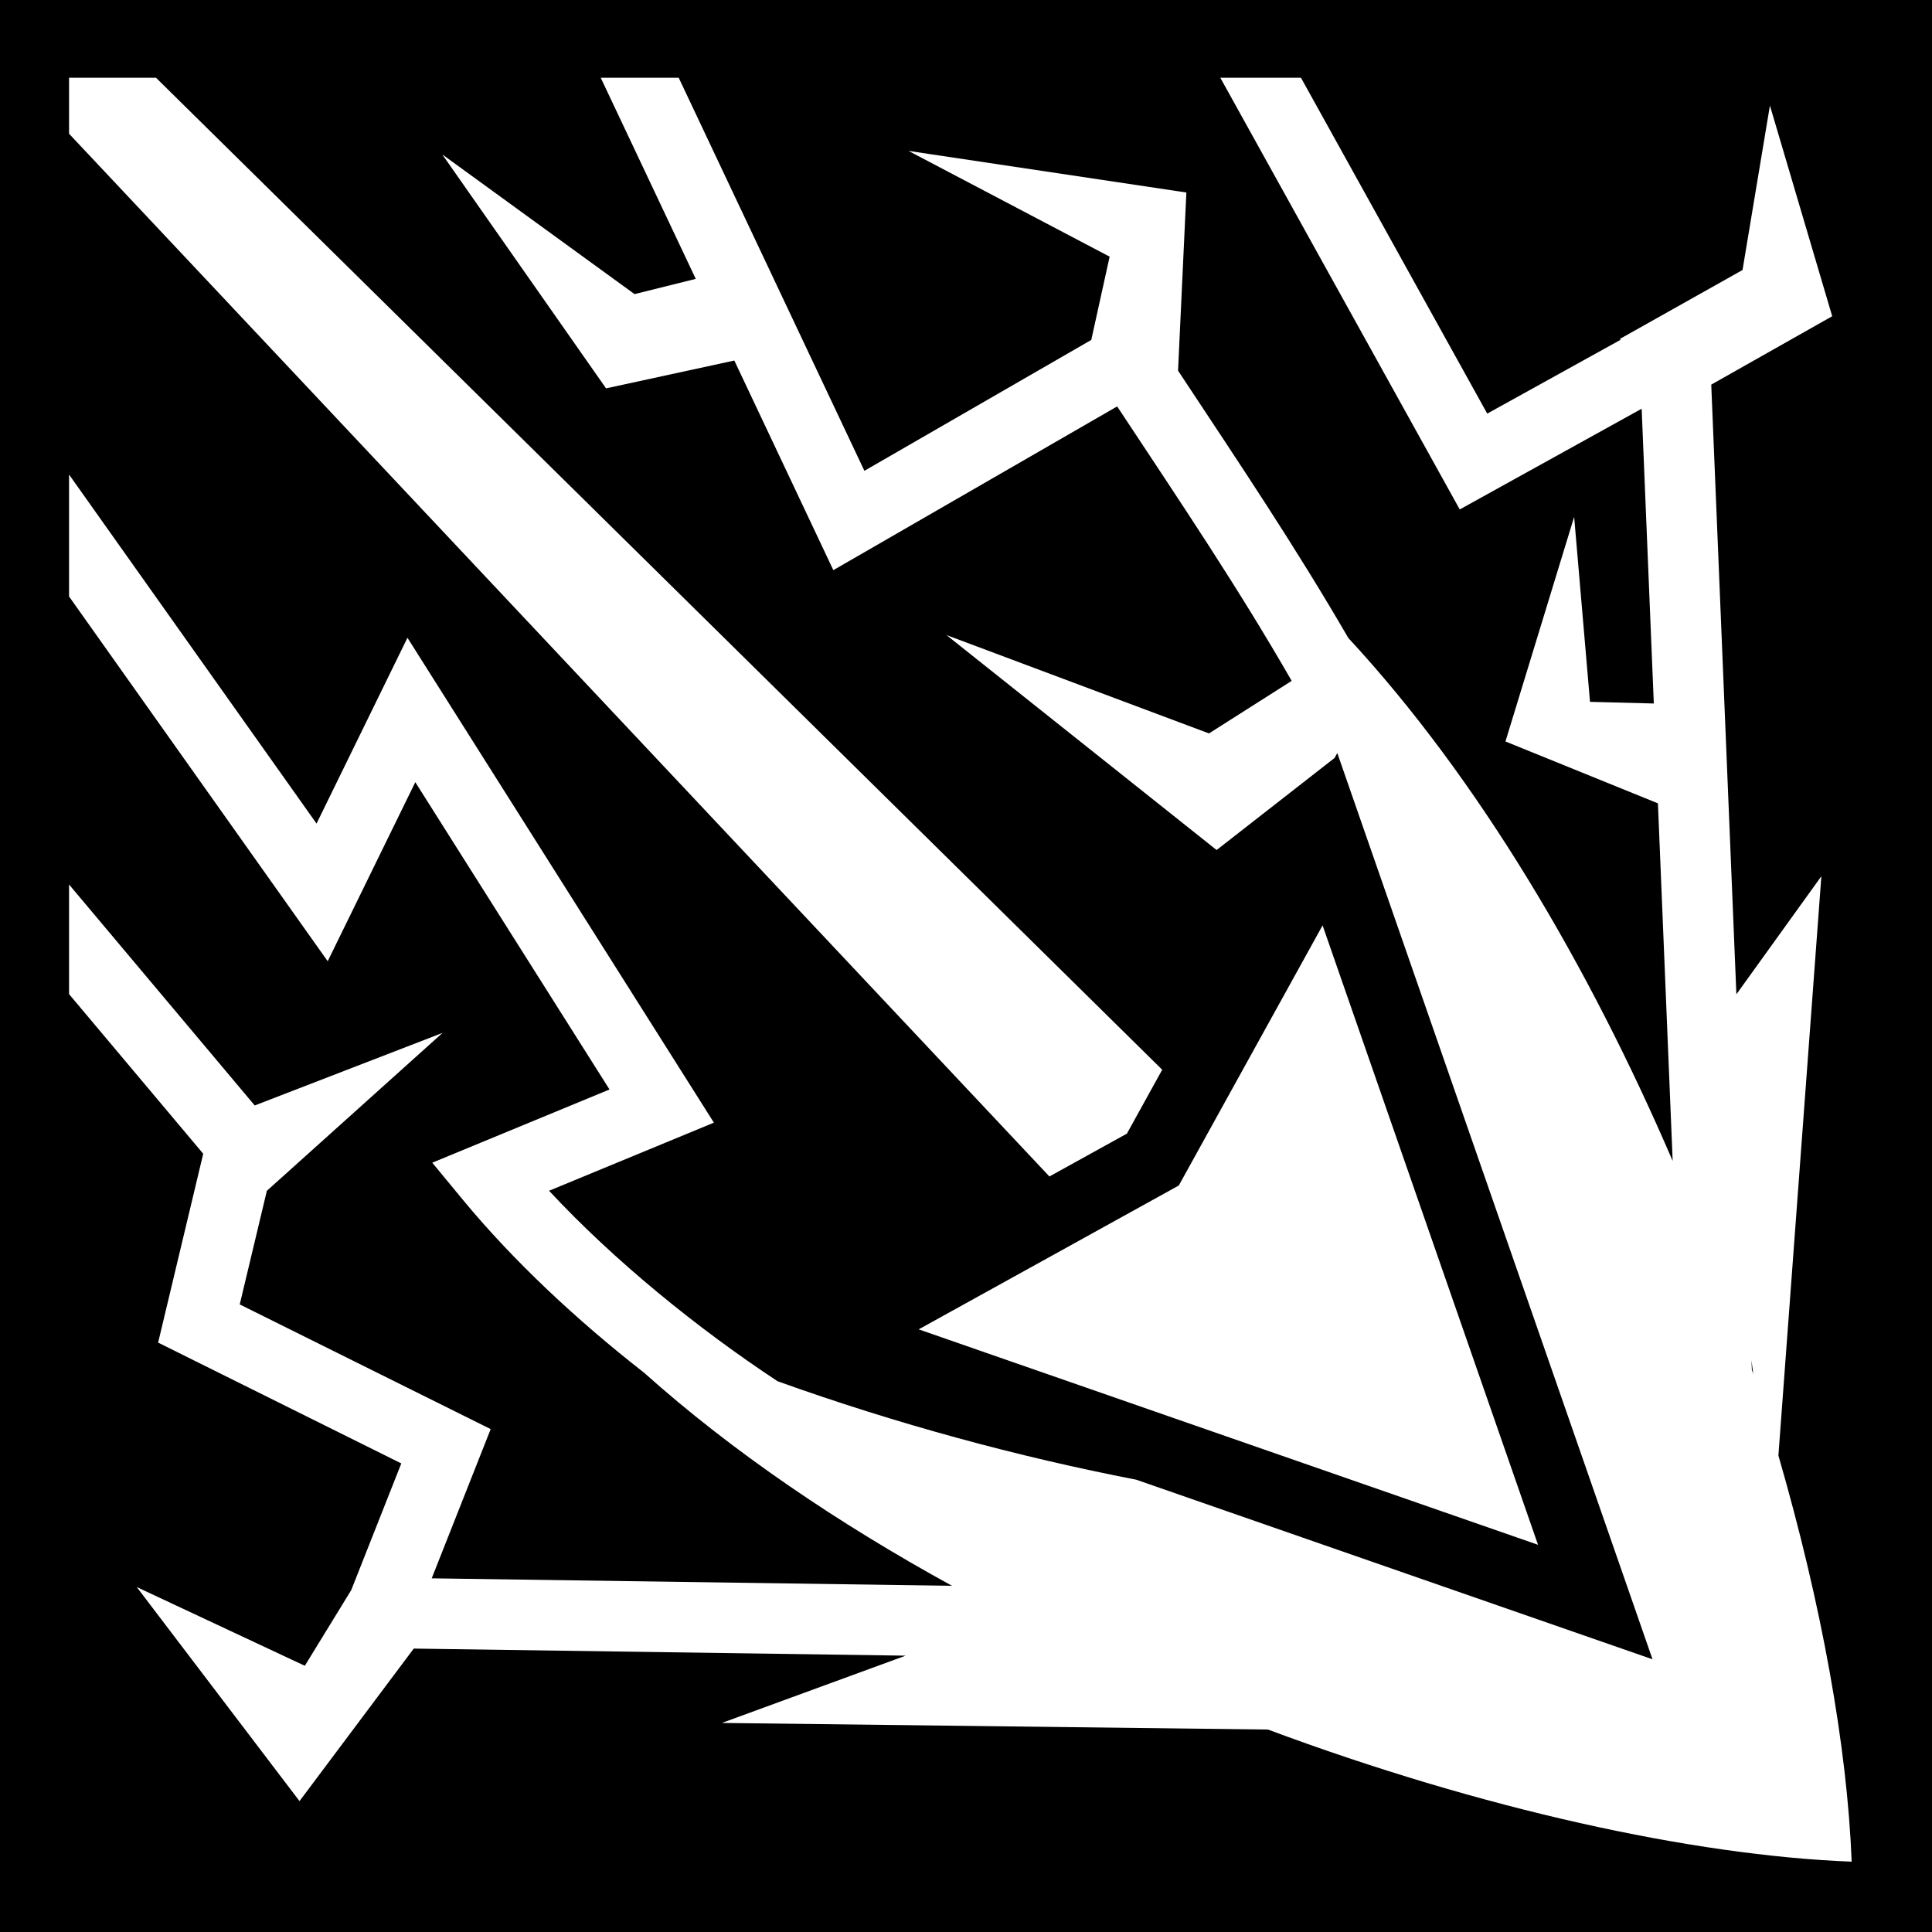
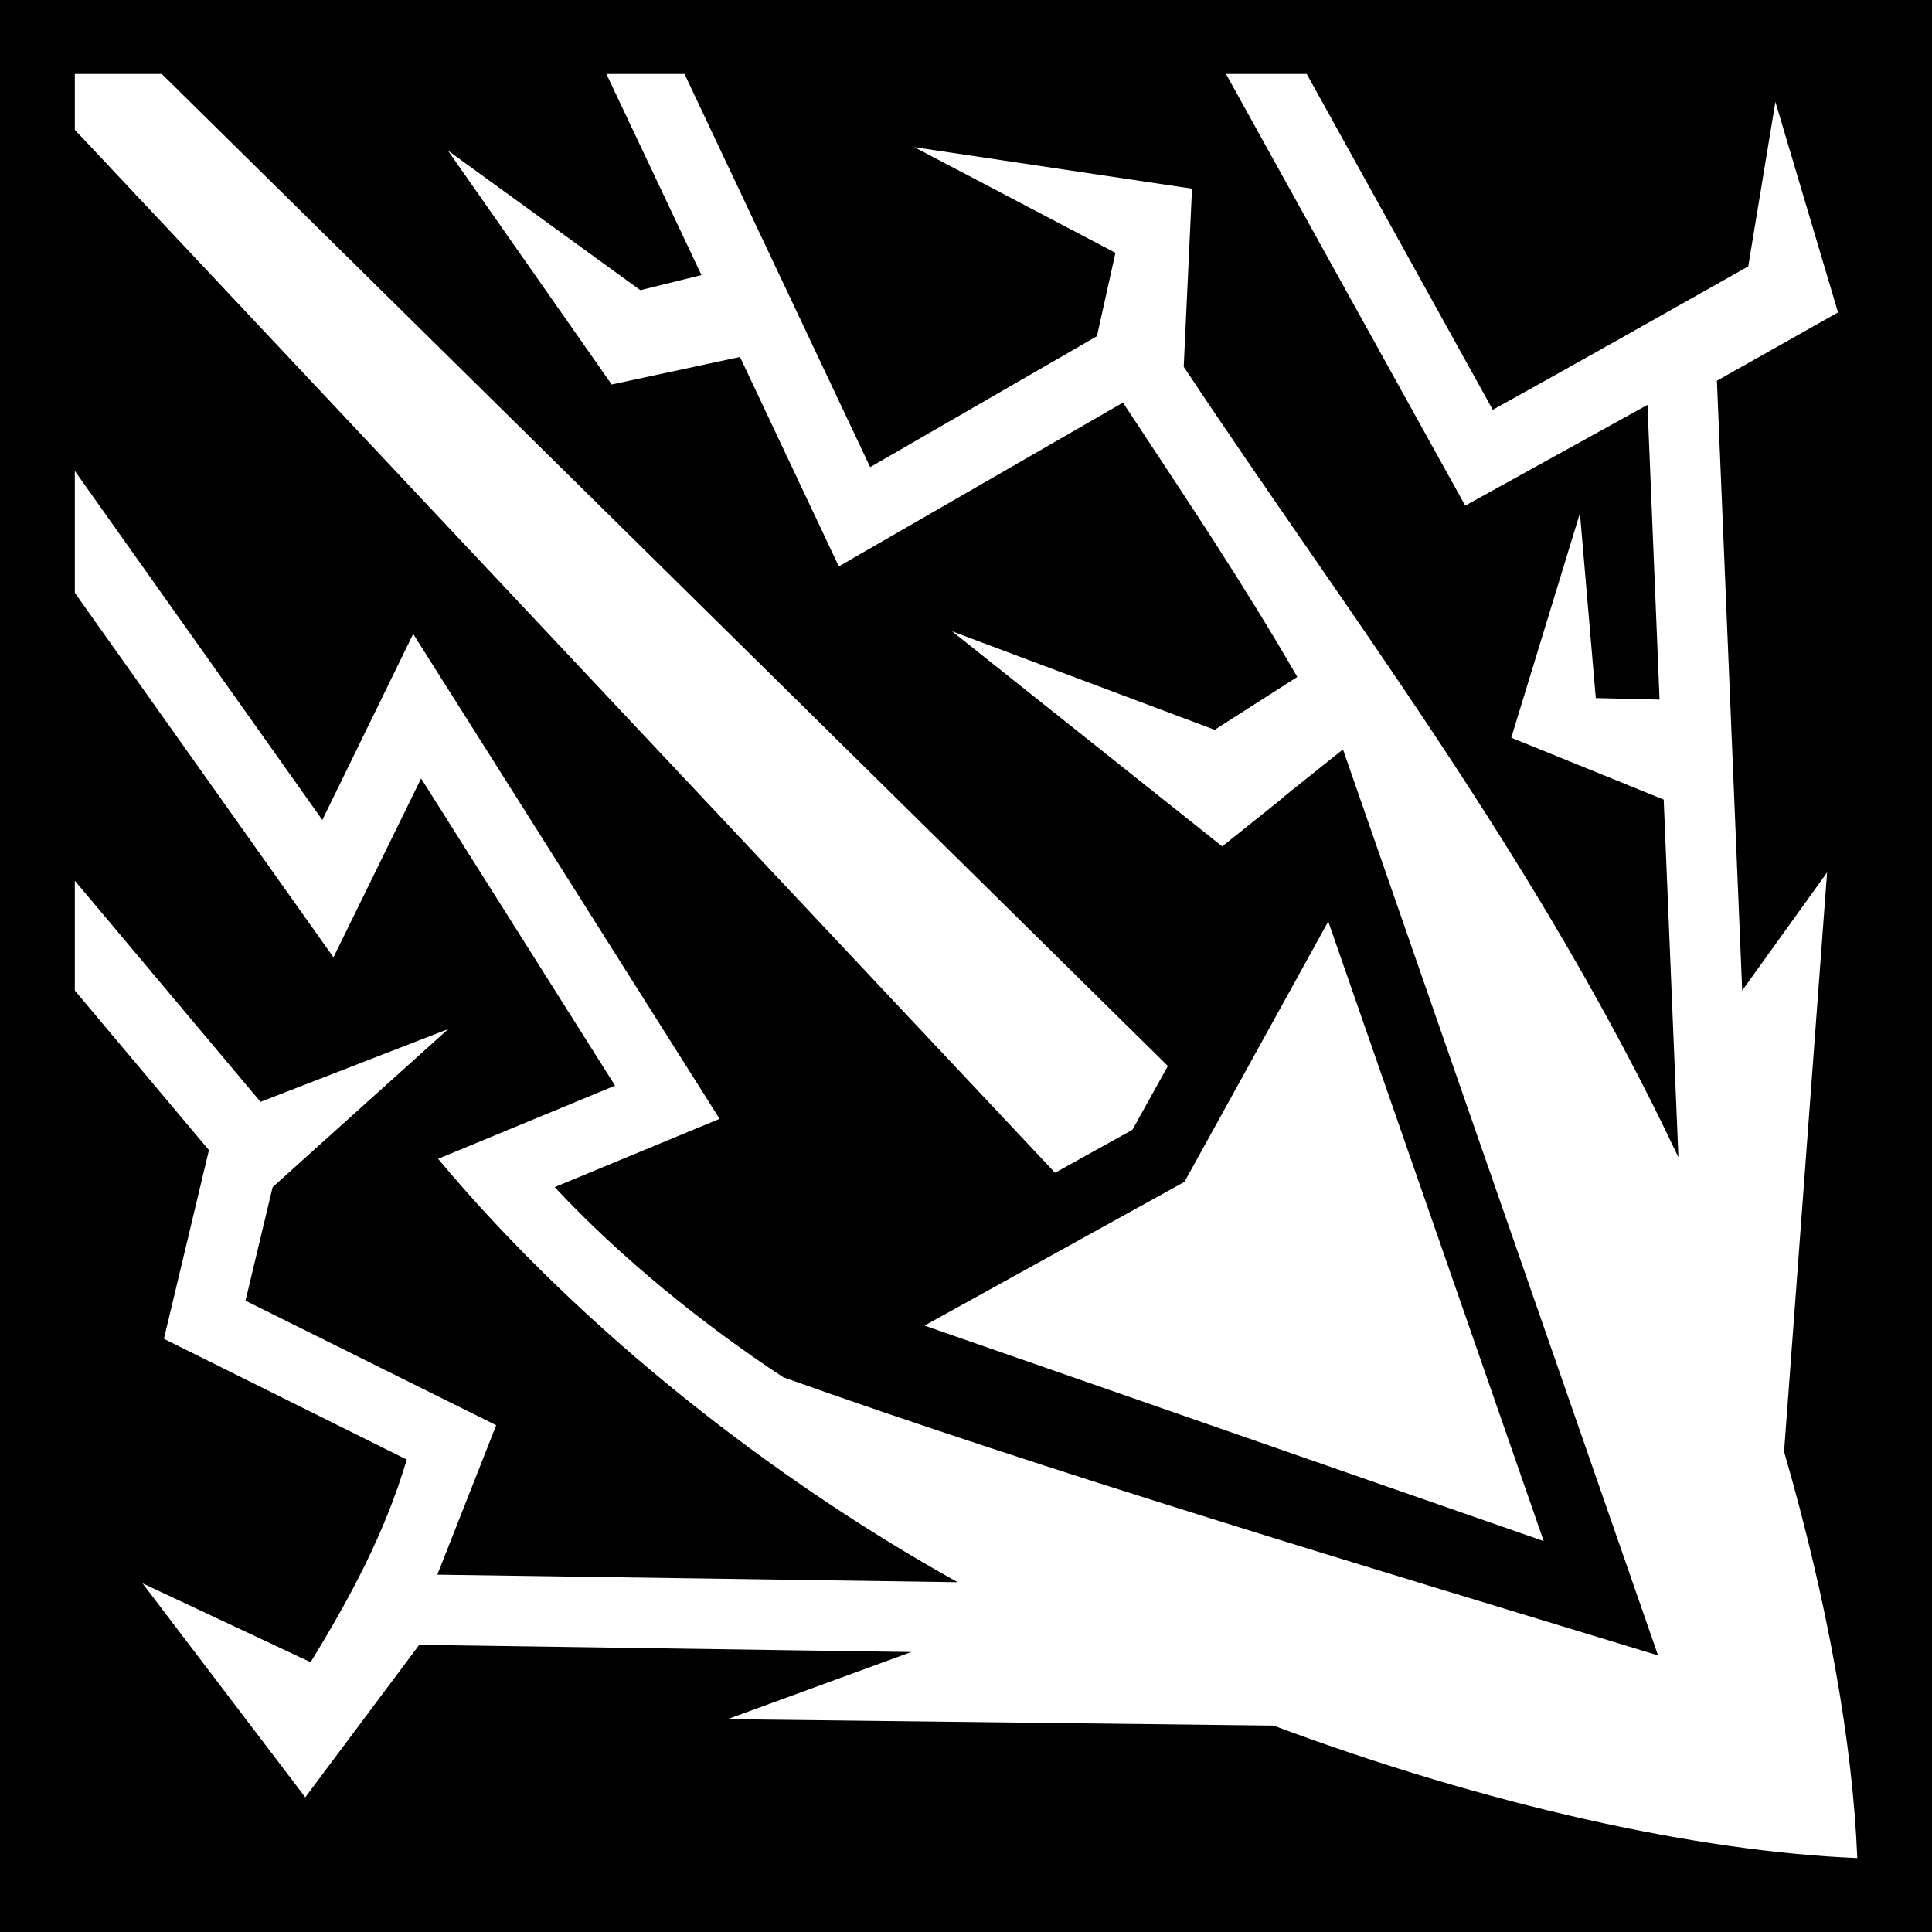
<svg xmlns="http://www.w3.org/2000/svg" viewBox="0 0 512 512">
  <path d="M0 0h512v512H0z" />
-   <path fill="#fff" d="M18.3 20.6v14.84l259.805 276.34 20.534-11.358 9.358-16.932L41.338 20.6H18.3zm140.897 0l25.184 53.306-16.222 4.035-50.96-37.02 43.41 61.998 33.994-7.373 26.242 55.55 75.215-43.392c17.626 26.665 32.074 48.09 46.25 72.734l-21.917 13.928-69.57-26.07 71.59 56.97 31.19-24.34.018.036.776-1.4 83.538 240.17-136.834-47.6c-31.246-6.053-63.583-14.802-95.034-26.087-20.907-13.782-43.16-31.773-60.558-50.482l43.68-18.046-81.21-128.502-24.09 49.242L18.3 125.762v32.31l68.544 96.662 23.215-47.45 51.465 81.44-46.97 19.403 8.05 9.754c13.524 16.392 30.463 32.145 48.057 45.882 23.514 21.028 51.536 39.98 81.637 56.494l-137.89-1.983 15.627-39.546-66.502-33.043 7.188-30.11 46.556-41.847-49.772 19.232L18.3 234.405v29.047l35.554 42.305-11.948 50.047 64.442 32.02-13.26 33.554-12.307 20.075-44.542-20.87 43.135 56.73 30.27-40.42 130.36 1.875-48.694 17.828 144.72 1.754c56.42 21.024 112.503 33.376 154.68 35.01-1.176-30.356-7.904-67.922-19.415-107.628L482.68 232.21l-22.52 31.29-6.662-161.568 32.055-18.13-16.506-55.83-7.258 43.583-32.5 18.26.204.222-35.36 19.574-49.366-89.01h-21.372l63.452 114.406 48.21-26.69 3.22 78.118-16.91-.44-4.202-49.015-18.203 59.516 40.406 16.4 3.907 94.766c-22.17-51.526-51.346-101.223-85.957-138.59-13.997-24.134-28.253-45.337-45.123-70.845l2.205-47.21-73.646-11.03 53.312 28.03-4.865 22.065-60.127 34.688-49.21-104.17h-20.67zm191.3 224.638l-38.104 68.934-68.928 38.12 164.127 57.095-57.094-164.15zm113.66 115.213l.474 3.695c-.12-.367-.243-.735-.364-1.102l-.108-2.592z" />
+   <path fill="#fff" d="M19.83 19.6v14.8L279.6 310.8l20.5-11.4 9.4-16.9L42.87 19.6zm140.87 0l25.2 53.3-16.2 4-51-37 43.4 62 34-7.3 26.2 55.5 75.3-43.4c17.6 26.7 32 48.1 46.2 72.7l-21.9 14-69.6-26.1 71.6 57c32-25.5-.1-.1 32-25.7l83.5 240.1C362 415.1 277.1 389.8 207.6 365c-20.9-13.7-43.2-31.7-60.6-50.4l43.7-18.1L109.5 168l-24.08 49.3-65.59-92.5v32.3l68.54 96.6 23.23-47.4 51.4 81.4-46.9 19.4c38.6 46.2 90 85.7 137.7 112.2l-137.9-2 15.6-39.6-66.44-33 7.19-30.1 46.55-41.9L69.04 292l-49.21-58.6v29.1l35.54 42.3-11.93 50 64.36 32c-5.8 19.5-15 36.6-25.49 53.7l-44.54-20.9 43.13 56.7 30.2-40.4 130.4 1.9-48.7 17.8 144.7 1.7c56.5 21.1 112.5 33.4 154.7 35.1-1.2-30.4-7.9-68-19.4-107.7l11.4-153.5-22.5 31.3-6.7-161.6 32.1-18.1L470.5 27l-7.2 43.6c-22.9 12.9-44.7 25.27-67.7 38l-49.3-89h-21.4L388.3 134l48.3-26.7 3.2 78.1-16.9-.4-4.2-49-18.2 59.5 40.4 16.4 3.9 94.8c-37.2-78.9-87.9-144.4-131.1-209.5l2.2-47.2-73.6-11 53.3 28-4.9 22.1-60.1 34.7-49.2-104.2zM352 244.2l-38.1 69-68.9 38.1 164.1 57.1z" />
</svg>
